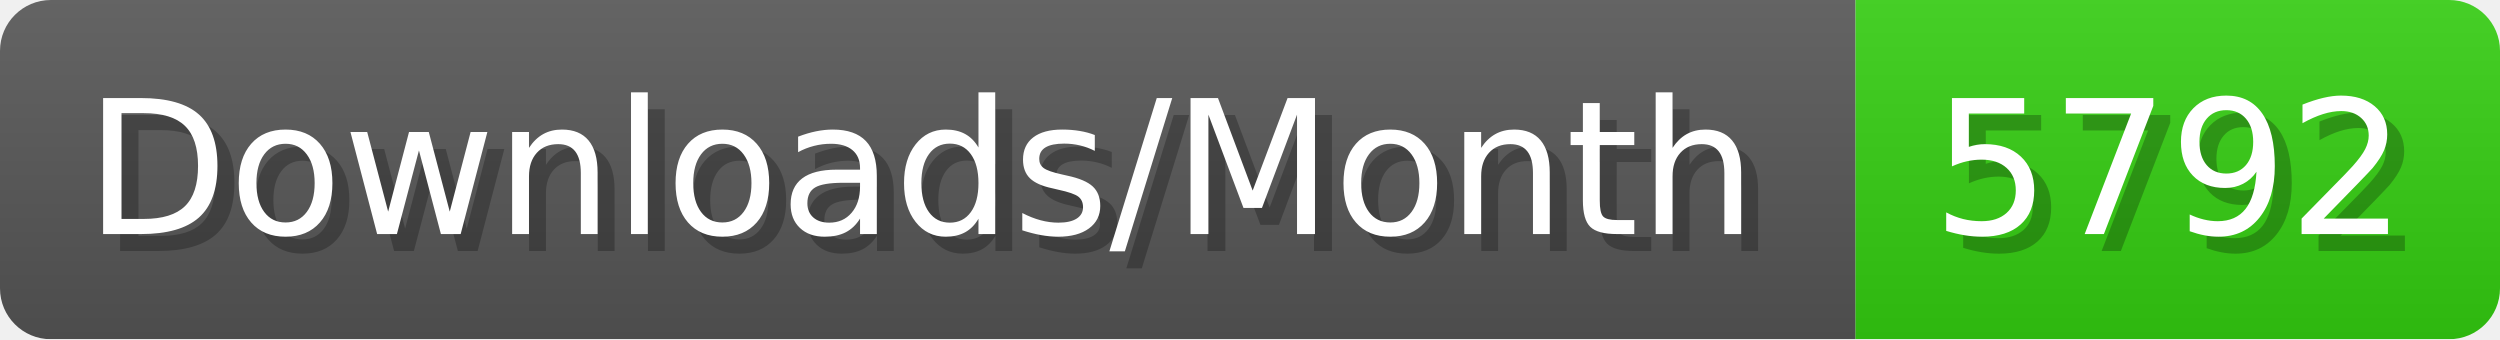
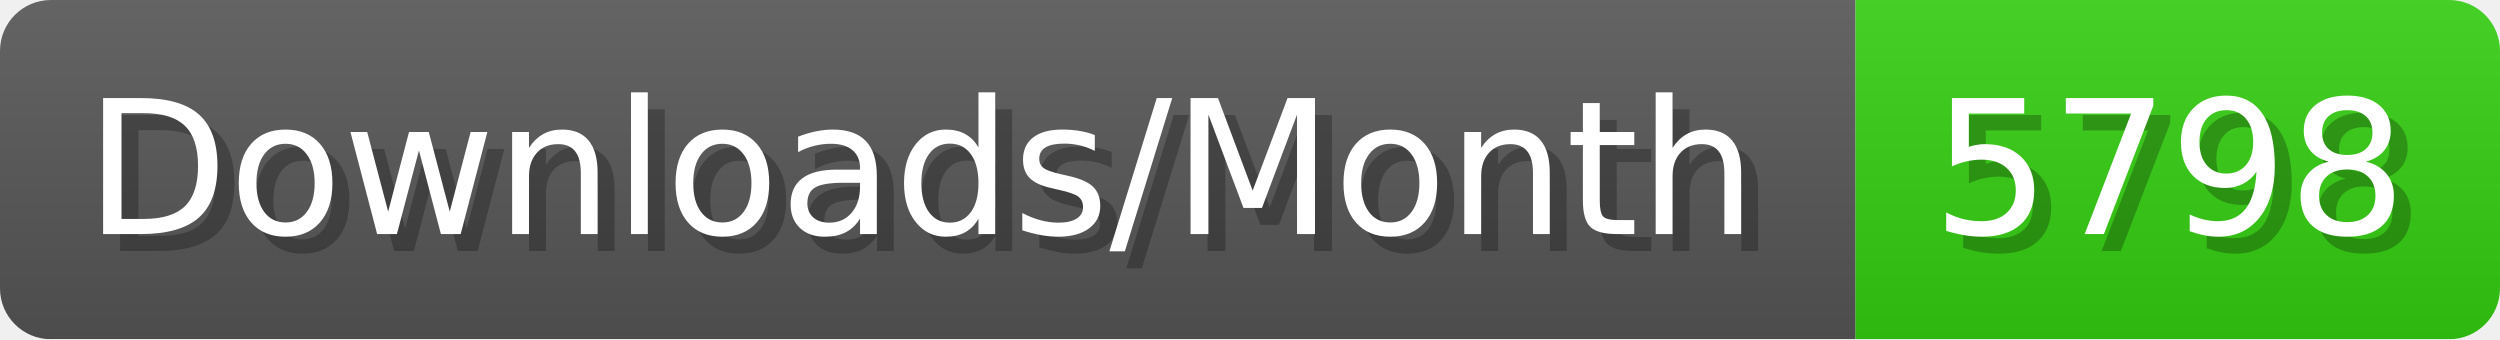
- <svg xmlns="http://www.w3.org/2000/svg" width="147.4" height="20" viewBox="0 0 1474 200" role="img" aria-label="Downloads/Month: 5792">
+ <svg xmlns="http://www.w3.org/2000/svg" width="147.4" height="20" viewBox="0 0 1474 200" role="img" aria-label="Downloads/Month: 5798">
  <linearGradient id="YlXUI" x2="0" y2="100%">
    <stop offset="0" stop-opacity=".1" stop-color="#EEE" />
    <stop offset="1" stop-opacity=".1" />
  </linearGradient>
  <mask id="JHhop">
    <rect width="1474" height="200" rx="30" fill="#FFF" />
  </mask>
  <g mask="url(#JHhop)">
    <rect width="1094" height="200" fill="#555" />
    <rect width="380" height="200" fill="#3C1" x="1094" />
    <rect width="1474" height="200" fill="url(#YlXUI)" />
  </g>
  <g aria-hidden="true" fill="#fff" text-anchor="start" font-family="Verdana,DejaVu Sans,sans-serif" font-size="110">
    <text x="60" y="148" textLength="994" fill="#000" opacity="0.25">Downloads/Month</text>
    <text x="50" y="138" textLength="994">Downloads/Month</text>
-     <text x="1149" y="148" textLength="280" fill="#000" opacity="0.25">5792</text>
-     <text x="1139" y="138" textLength="280">5792</text>
+     <text x="1149" y="148" textLength="280" fill="#000" opacity="0.25">5798</text>
+     <text x="1139" y="138" textLength="280">5798</text>
  </g>
</svg>
